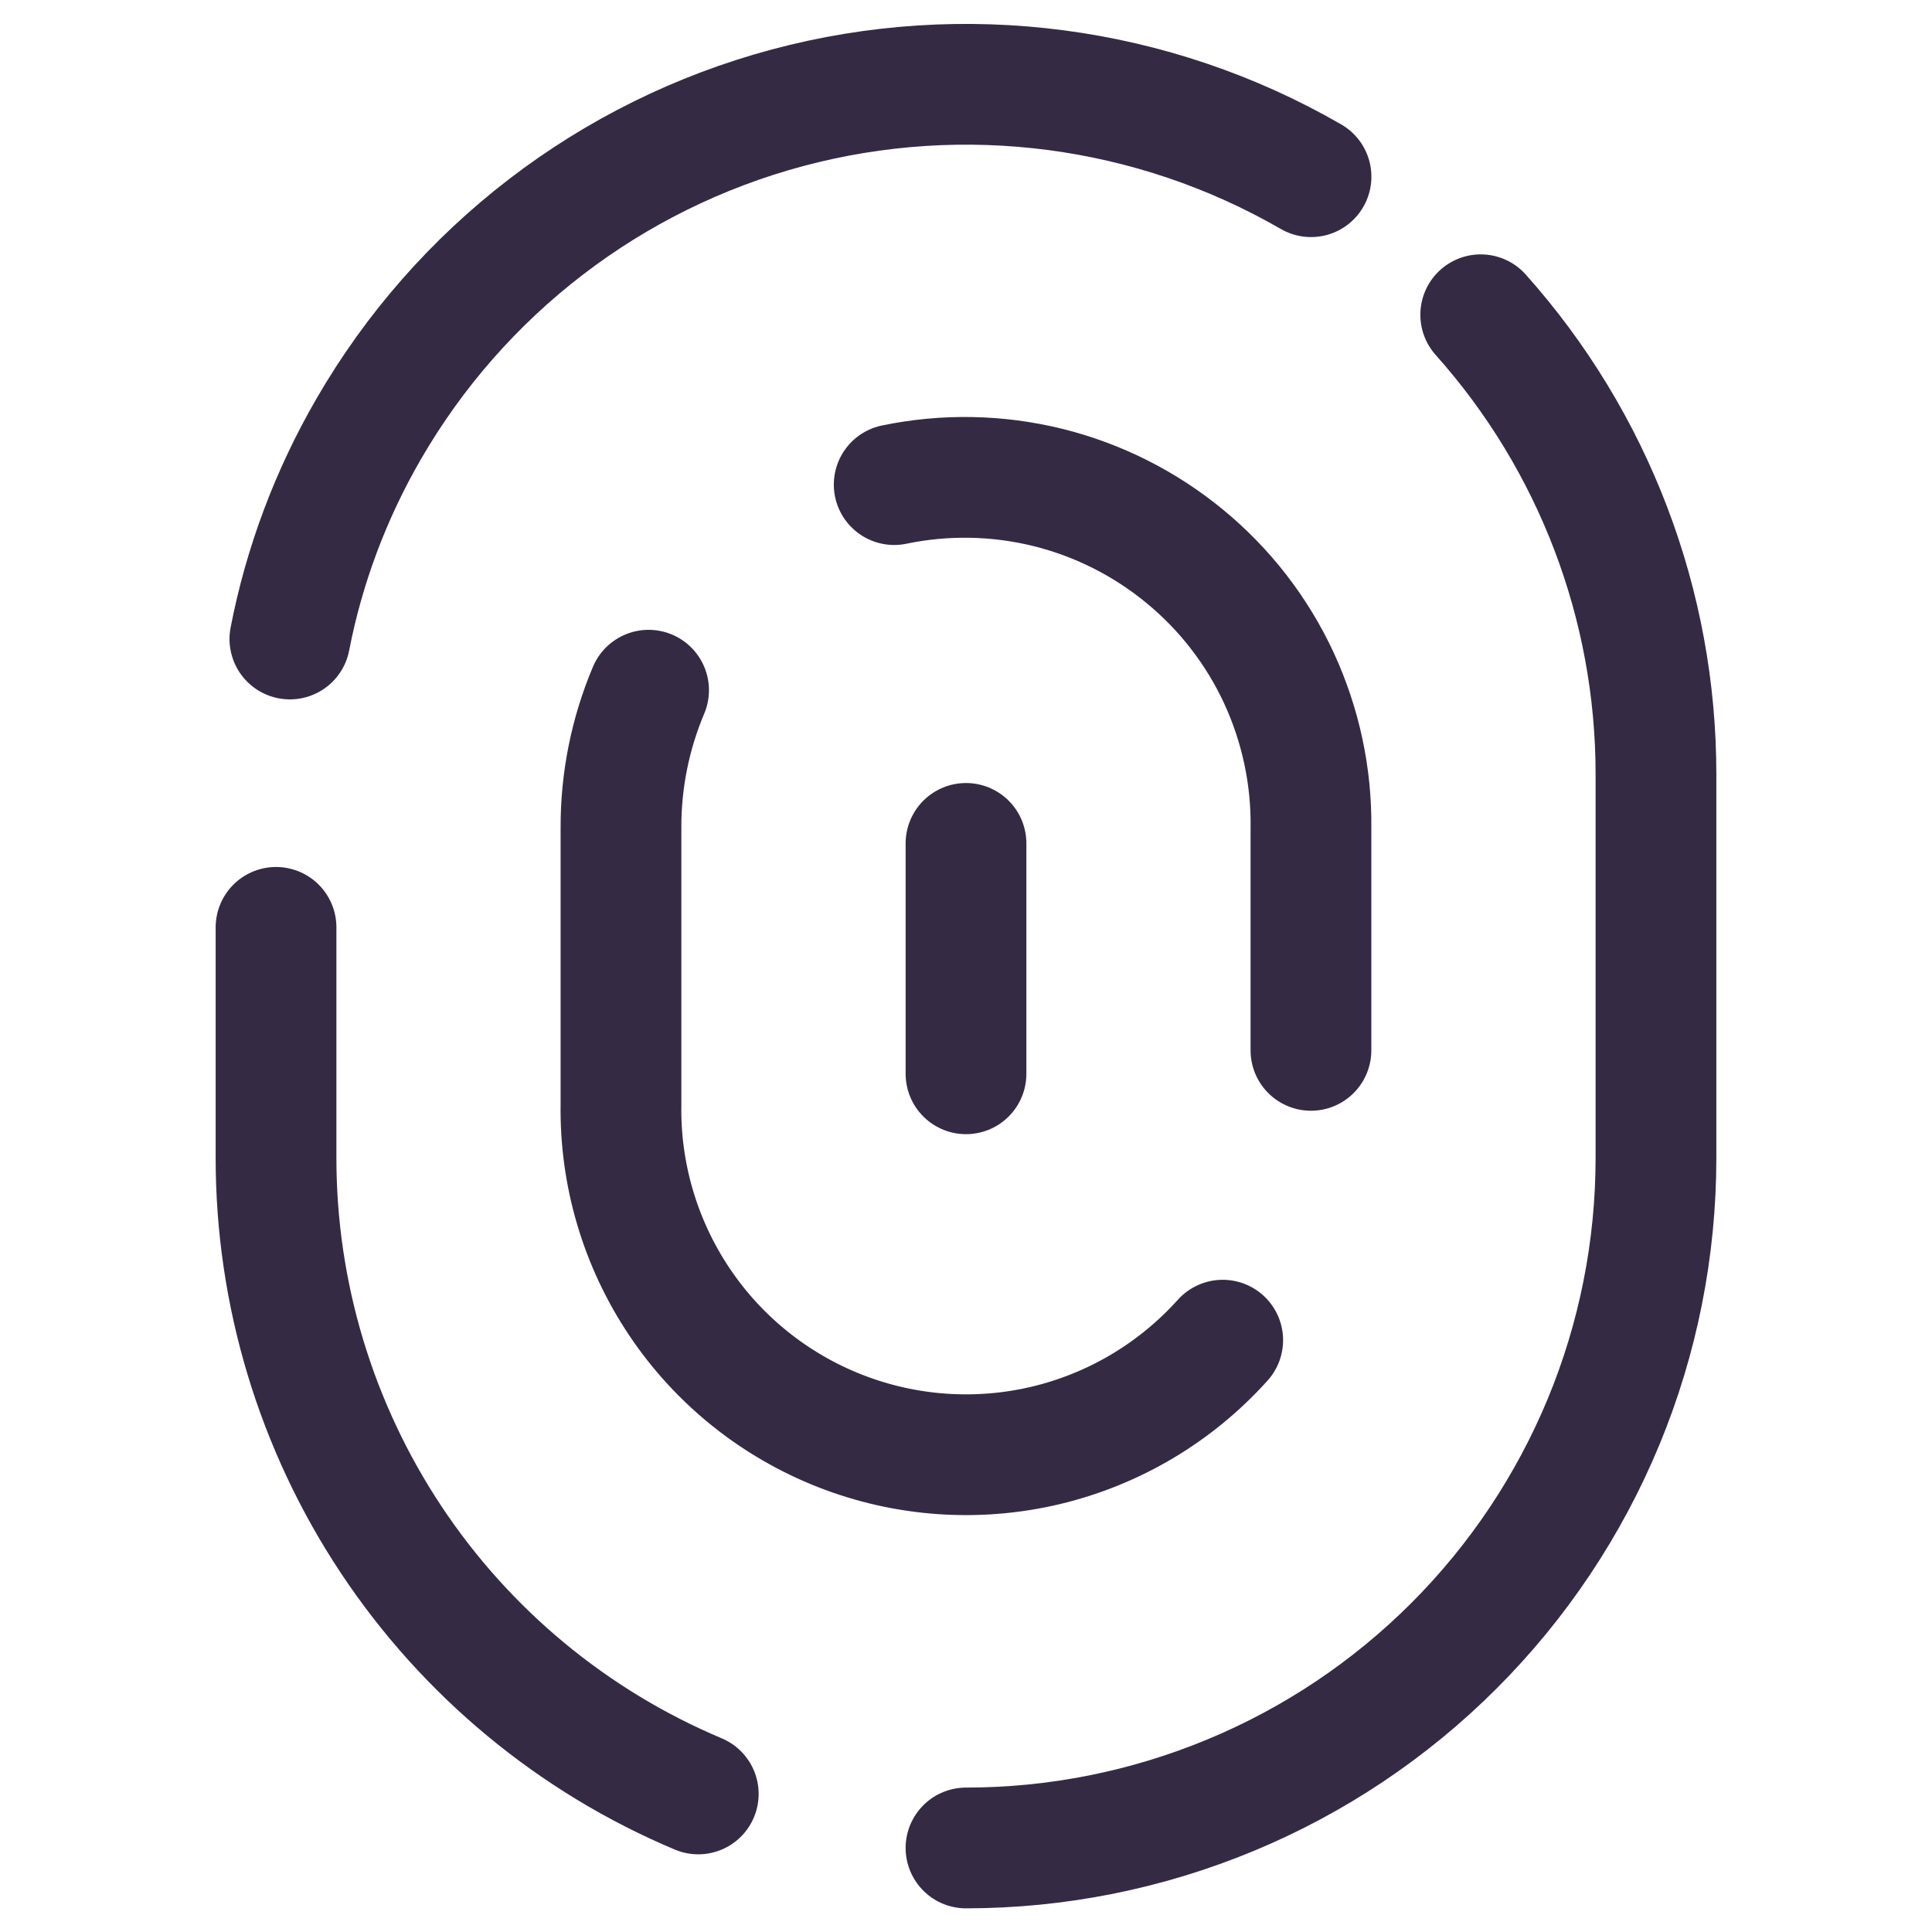
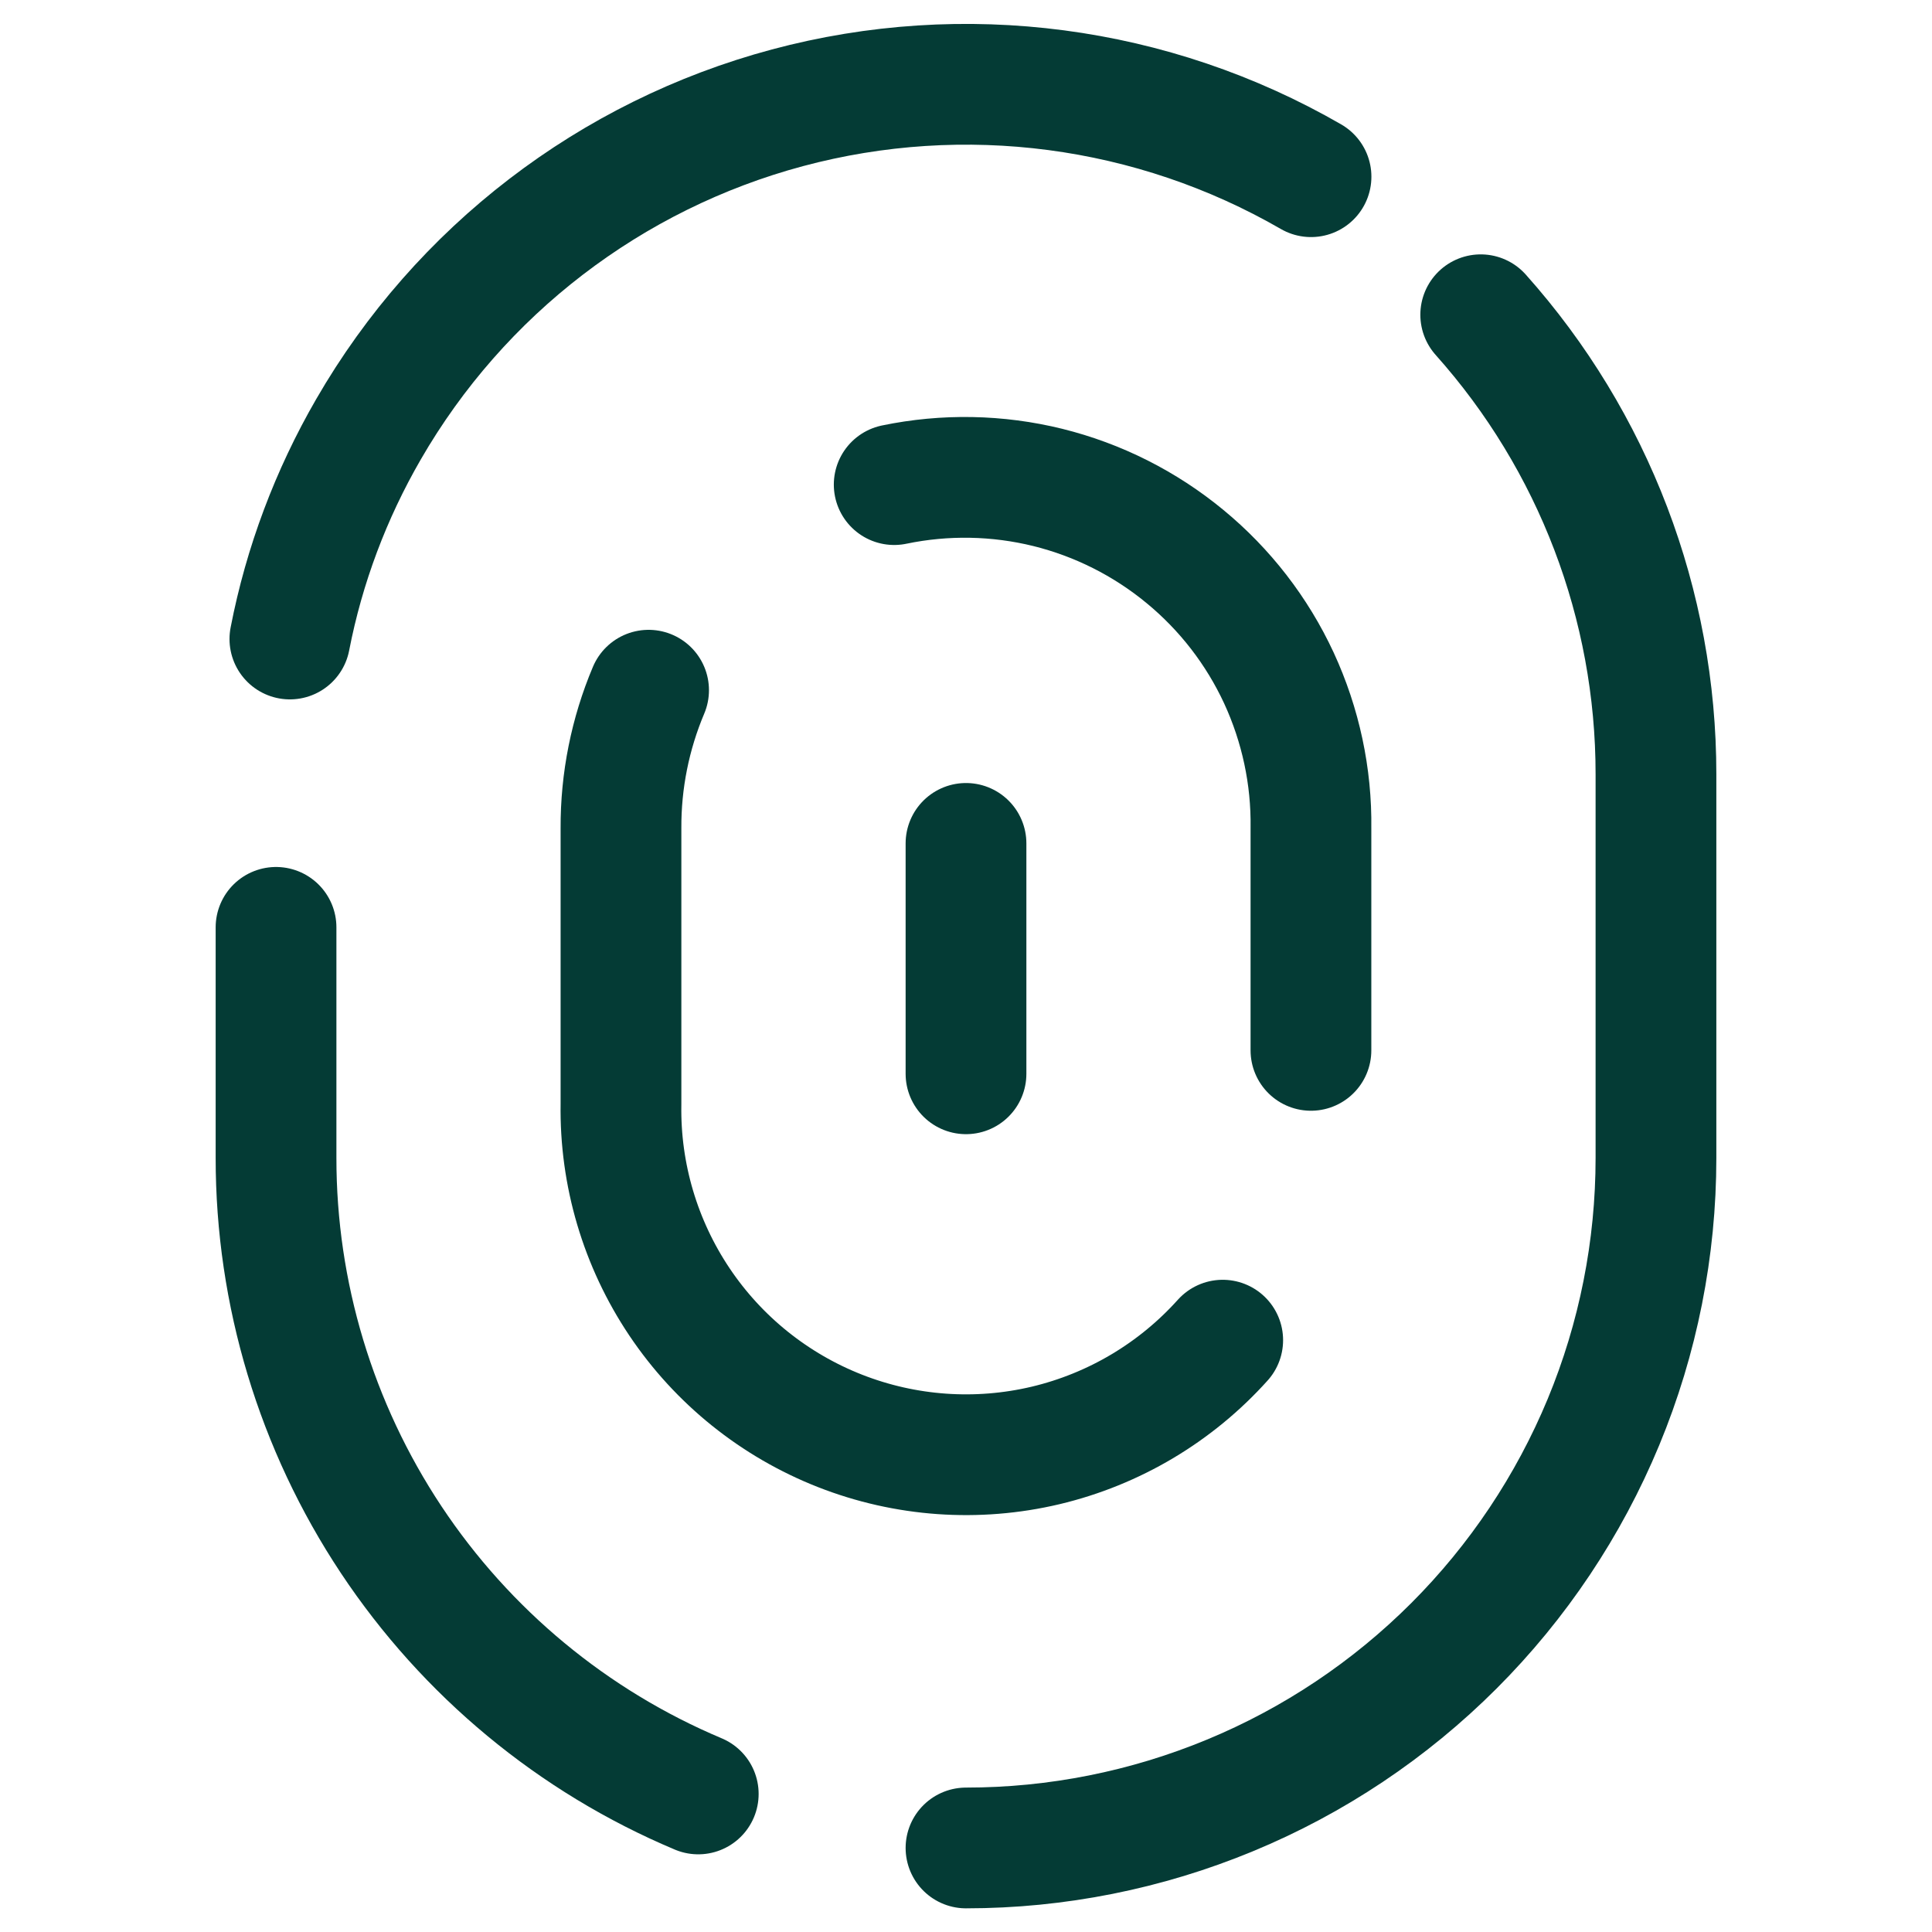
<svg xmlns="http://www.w3.org/2000/svg" width="24" height="24" viewBox="0 0 24 24" fill="none">
-   <path d="M12 22.956C13.126 22.956 14.24 22.734 15.28 22.303C16.32 21.873 17.265 21.241 18.061 20.445C18.857 19.649 19.488 18.704 19.919 17.665C20.35 16.625 20.571 15.51 20.571 14.384V9.619C20.572 7.513 19.797 5.481 18.394 3.91" stroke="#352A44" stroke-width="1.5" stroke-linecap="round" stroke-linejoin="round" />
-   <path d="M3.429 11.52V14.382C3.428 16.07 3.926 17.72 4.859 19.126C5.792 20.531 7.119 21.631 8.674 22.285" stroke="#352A44" stroke-width="1.5" stroke-linecap="round" stroke-linejoin="round" />
-   <path d="M16.286 2.195C14.318 1.059 11.978 0.751 9.782 1.339C7.587 1.927 5.714 3.364 4.578 5.332C4.11 6.141 3.779 7.021 3.601 7.938" stroke="#352A44" stroke-width="1.5" stroke-linecap="round" stroke-linejoin="round" />
-   <path d="M11.108 6.02C11.739 5.889 12.391 5.901 13.016 6.055C13.641 6.21 14.223 6.503 14.72 6.913C15.217 7.322 15.616 7.838 15.887 8.422C16.157 9.007 16.294 9.644 16.285 10.288V13.048" stroke="#352A44" stroke-width="1.5" stroke-linecap="round" stroke-linejoin="round" />
-   <path d="M15.189 16.648C14.605 17.298 13.838 17.754 12.988 17.956C12.138 18.157 11.248 18.094 10.435 17.775C9.622 17.456 8.926 16.897 8.44 16.172C7.954 15.447 7.7 14.59 7.714 13.717V10.289C7.711 9.7 7.828 9.116 8.057 8.574" stroke="#352A44" stroke-width="1.5" stroke-linecap="round" stroke-linejoin="round" />
-   <path d="M12 10.477V13.339" stroke="#352A44" stroke-width="1.5" stroke-linecap="round" stroke-linejoin="round" />
+   <path d="M12 22.956C13.126 22.956 14.24 22.734 15.28 22.303C16.32 21.873 17.265 21.241 18.061 20.445C18.857 19.649 19.488 18.704 19.919 17.665C20.35 16.625 20.571 15.51 20.571 14.384V9.619C20.572 7.513 19.797 5.481 18.394 3.91" stroke="#043B35" stroke-width="1.5" stroke-linecap="round" stroke-linejoin="round" />
+   <path d="M3.429 11.52V14.382C3.428 16.07 3.926 17.72 4.859 19.126C5.792 20.531 7.119 21.631 8.674 22.285" stroke="#043B35" stroke-width="1.5" stroke-linecap="round" stroke-linejoin="round" />
+   <path d="M16.286 2.195C14.318 1.059 11.978 0.751 9.782 1.339C7.587 1.927 5.714 3.364 4.578 5.332C4.11 6.141 3.779 7.021 3.601 7.938" stroke="#043B35" stroke-width="1.5" stroke-linecap="round" stroke-linejoin="round" />
+   <path d="M11.108 6.02C11.739 5.889 12.391 5.901 13.016 6.055C13.641 6.21 14.223 6.503 14.72 6.913C15.217 7.322 15.616 7.838 15.887 8.422C16.157 9.007 16.294 9.644 16.285 10.288V13.048" stroke="#043B35" stroke-width="1.5" stroke-linecap="round" stroke-linejoin="round" />
+   <path d="M15.189 16.648C14.605 17.298 13.838 17.754 12.988 17.956C12.138 18.157 11.248 18.094 10.435 17.775C9.622 17.456 8.926 16.897 8.44 16.172C7.954 15.447 7.7 14.59 7.714 13.717V10.289C7.711 9.7 7.828 9.116 8.057 8.574" stroke="#043B35" stroke-width="1.5" stroke-linecap="round" stroke-linejoin="round" />
+   <path d="M12 10.477V13.339" stroke="#043B35" stroke-width="1.5" stroke-linecap="round" stroke-linejoin="round" />
</svg>
